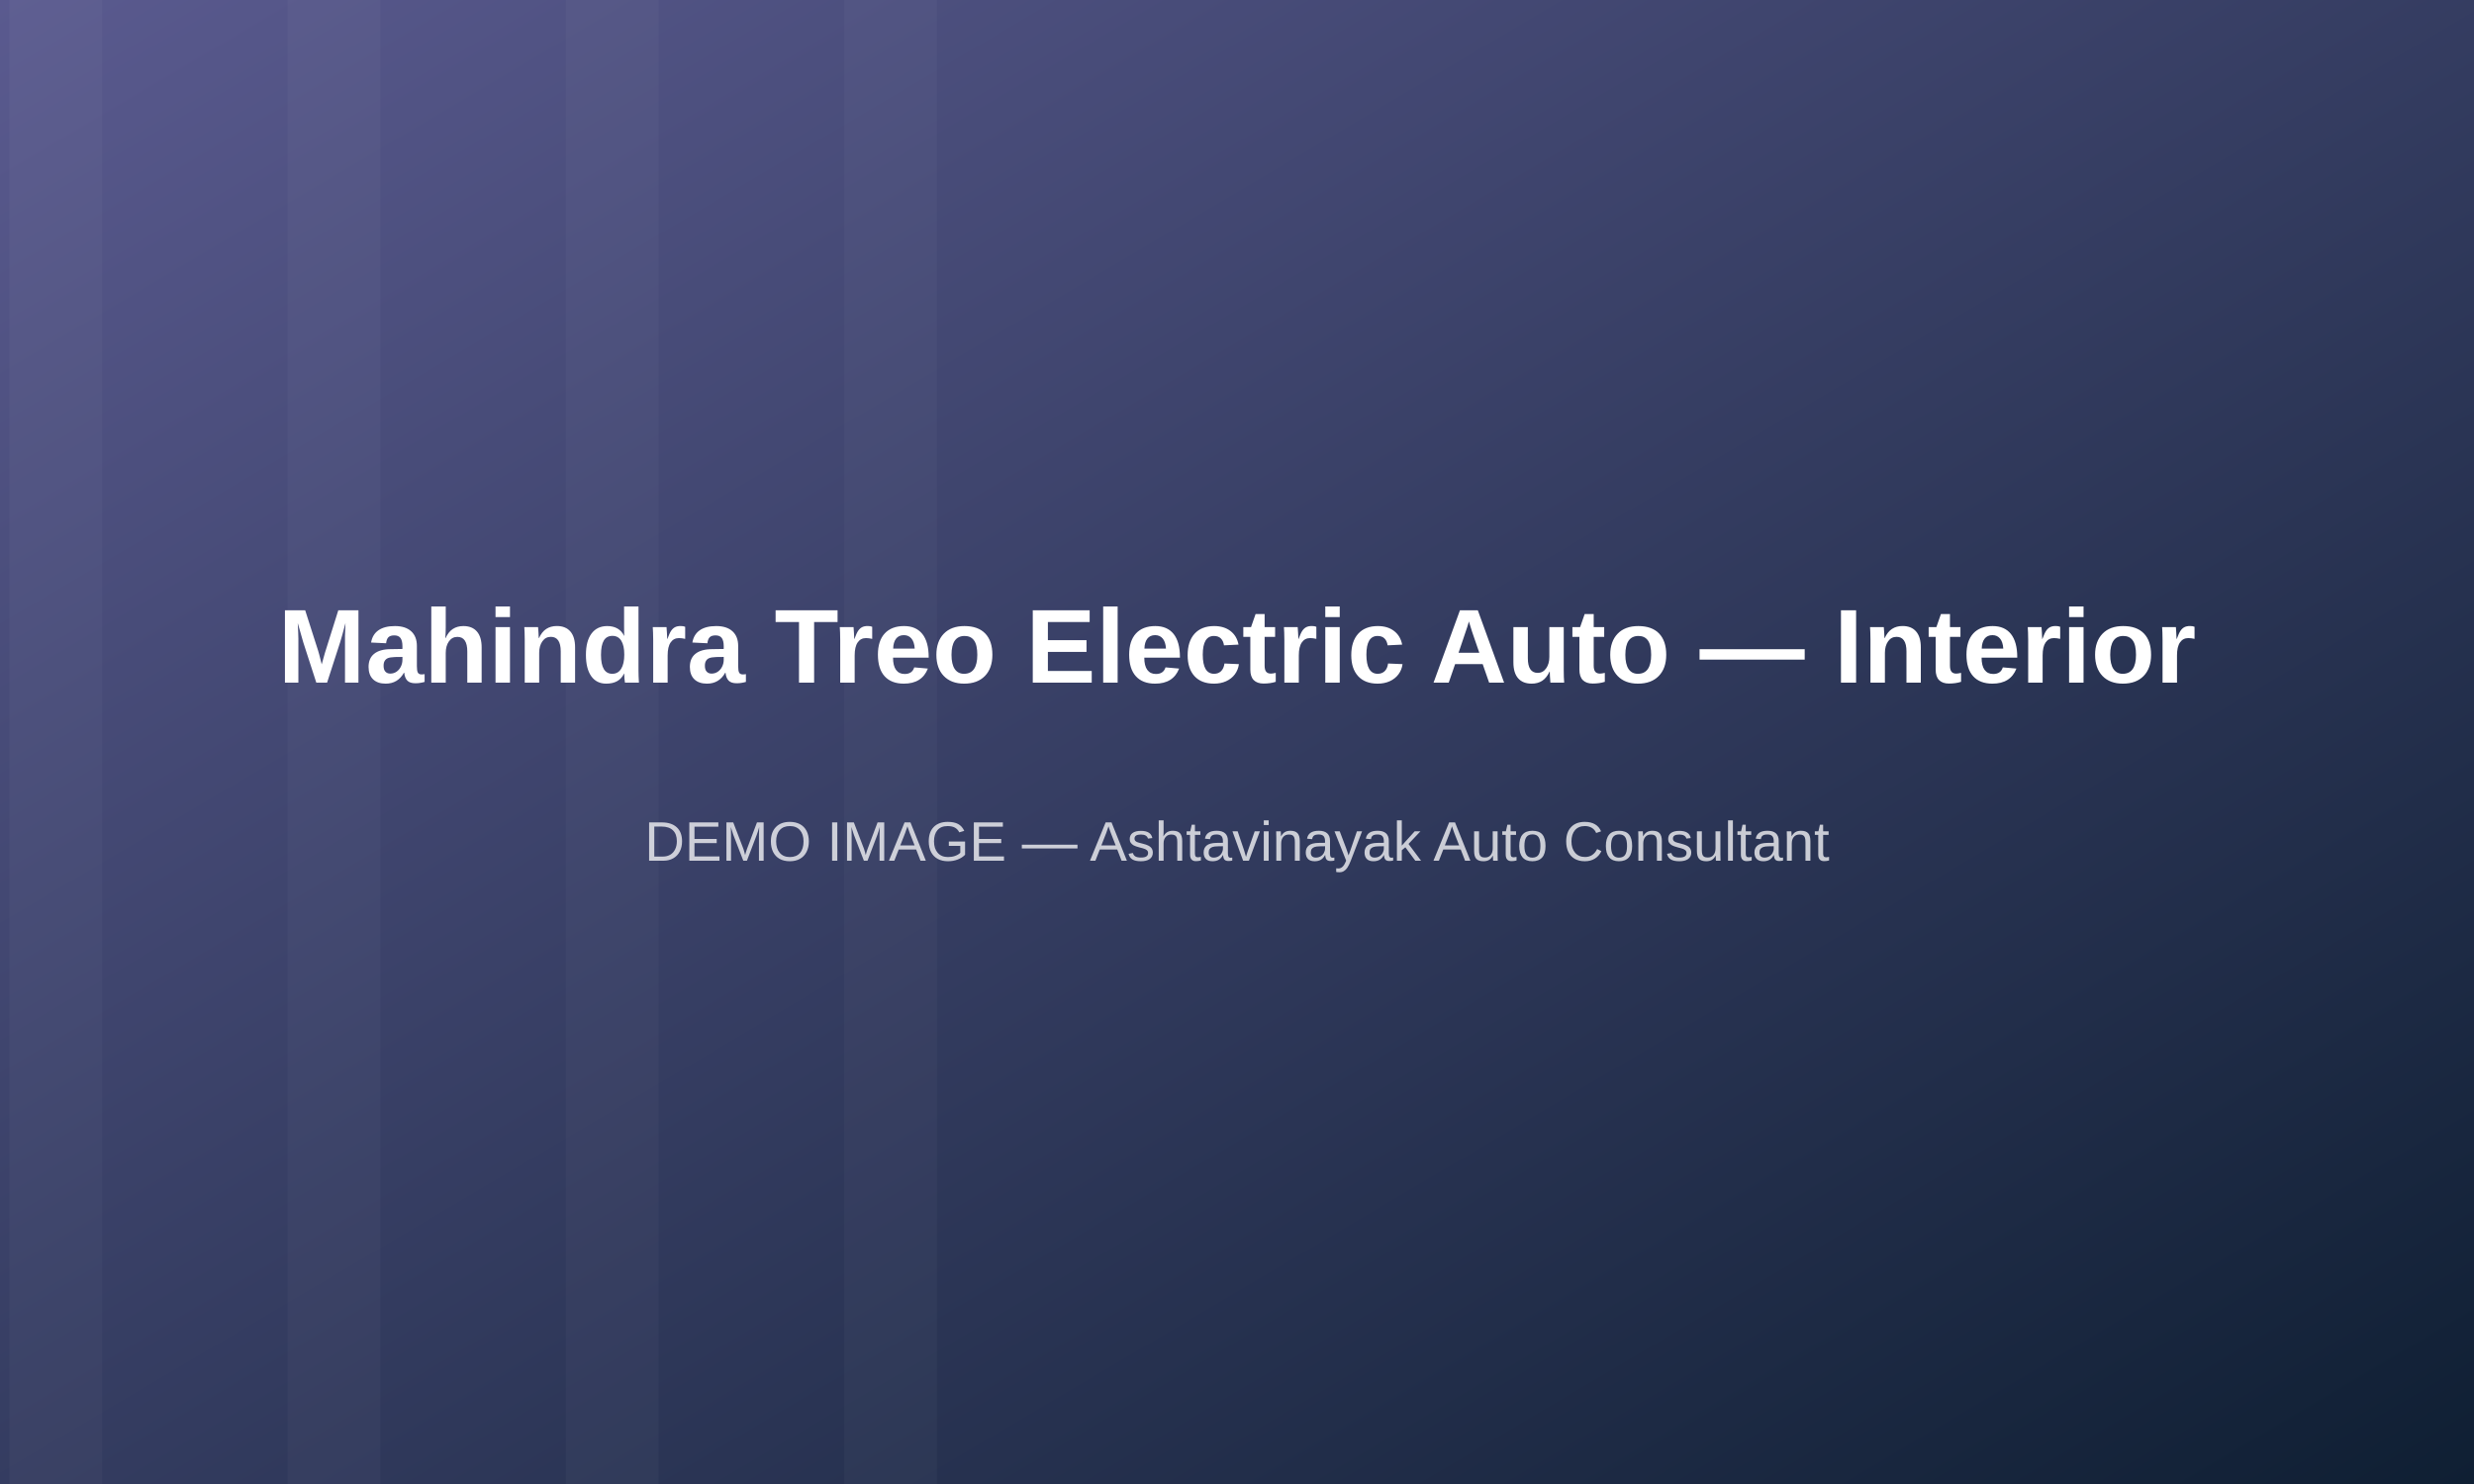
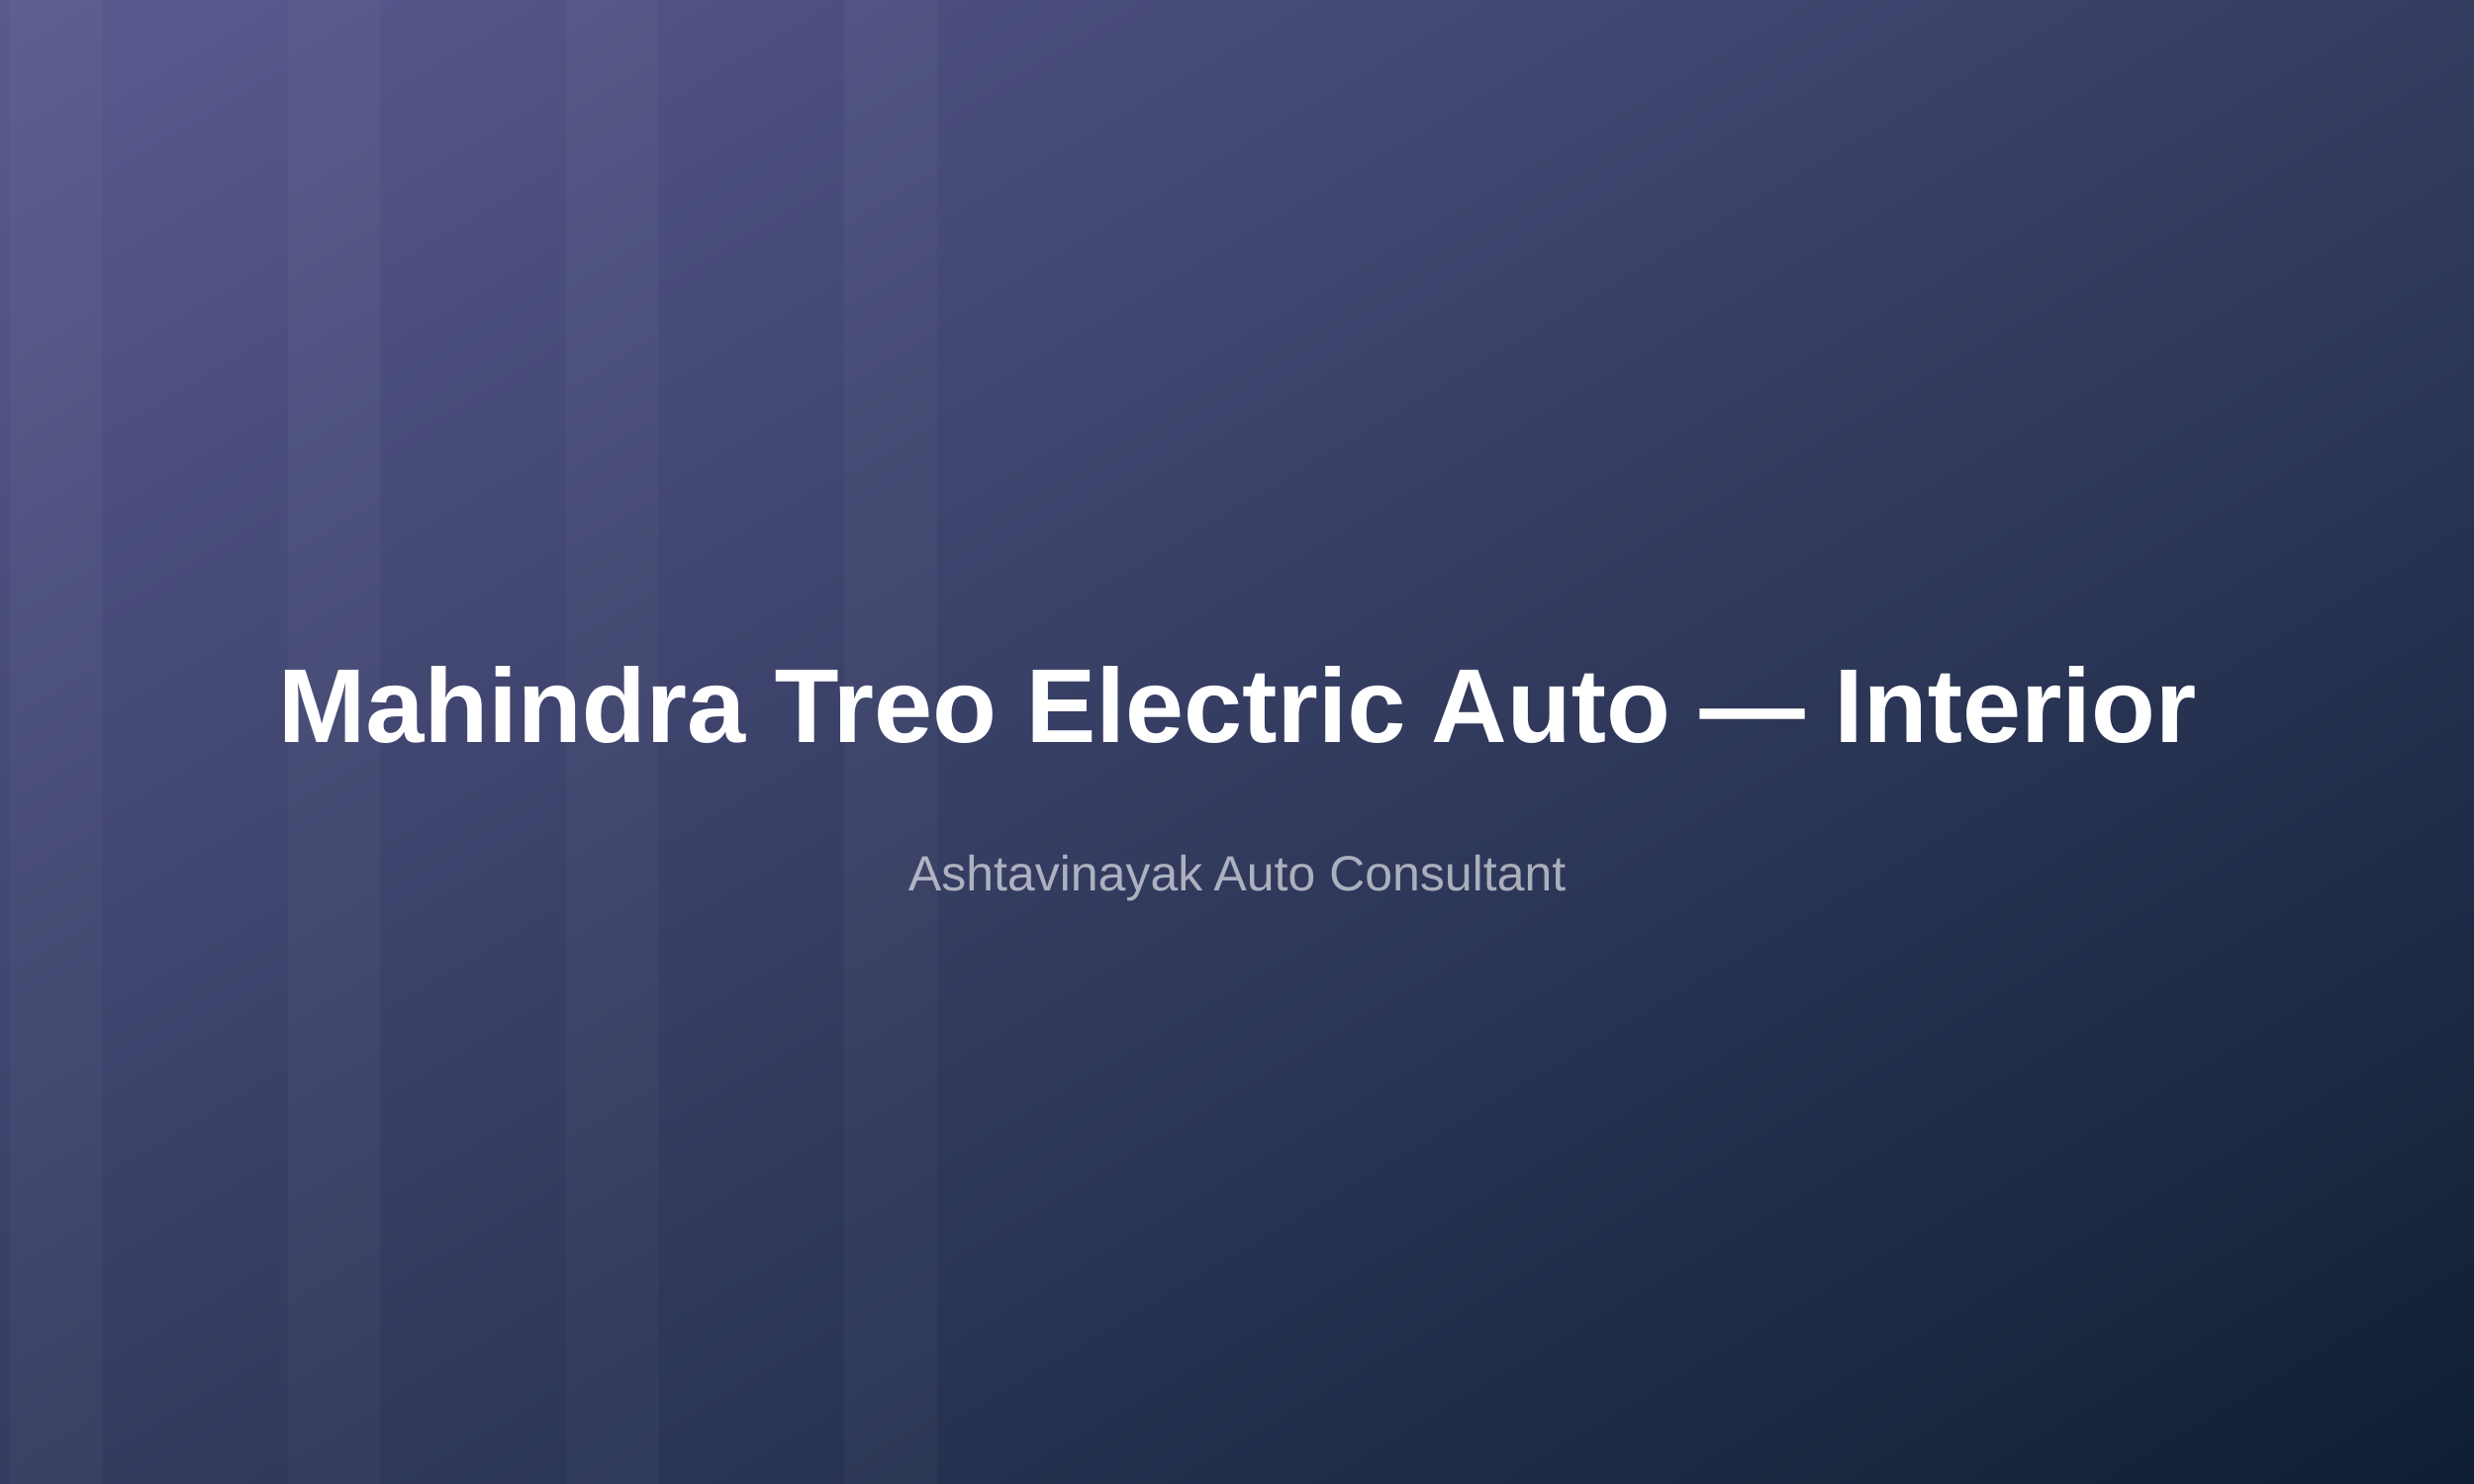
<svg xmlns="http://www.w3.org/2000/svg" width="800" height="480" viewBox="0 0 800 480">
  <defs>
    <linearGradient id="g39" x1="0" y1="0" x2="1" y2="1">
      <stop offset="0" stop-color="#5a5a8f" />
      <stop offset="1" stop-color="#0f1f33" />
    </linearGradient>
  </defs>
  <rect width="800" height="480" fill="url(#g39)" />
  <rect x="3" y="0" width="30" height="480" fill="white" opacity="0.03" />
  <rect x="93" y="0" width="30" height="480" fill="white" opacity="0.03" />
  <rect x="183" y="0" width="30" height="480" fill="white" opacity="0.03" />
  <rect x="273" y="0" width="30" height="480" fill="white" opacity="0.03" />
-   <text x="50%" y="46%" text-anchor="middle" font-family="Arial, sans-serif" font-size="34" font-weight="700" fill="white">Mahindra Treo Electric Auto — Interior</text>
-   <text x="50%" y="58%" text-anchor="middle" font-family="Arial, sans-serif" font-size="18" fill="rgba(255,255,255,0.75)">DEMO IMAGE — Ashtavinayak Auto Consultant</text>
+   <text x="50%" y="50%" text-anchor="middle" font-family="Arial, sans-serif" font-size="34" font-weight="700" fill="white">Mahindra Treo Electric Auto — Interior</text>
+   <text x="50%" y="60%" text-anchor="middle" font-family="Arial, sans-serif" font-size="16" fill="rgba(255,255,255,0.6)">Ashtavinayak Auto Consultant</text>
</svg>
